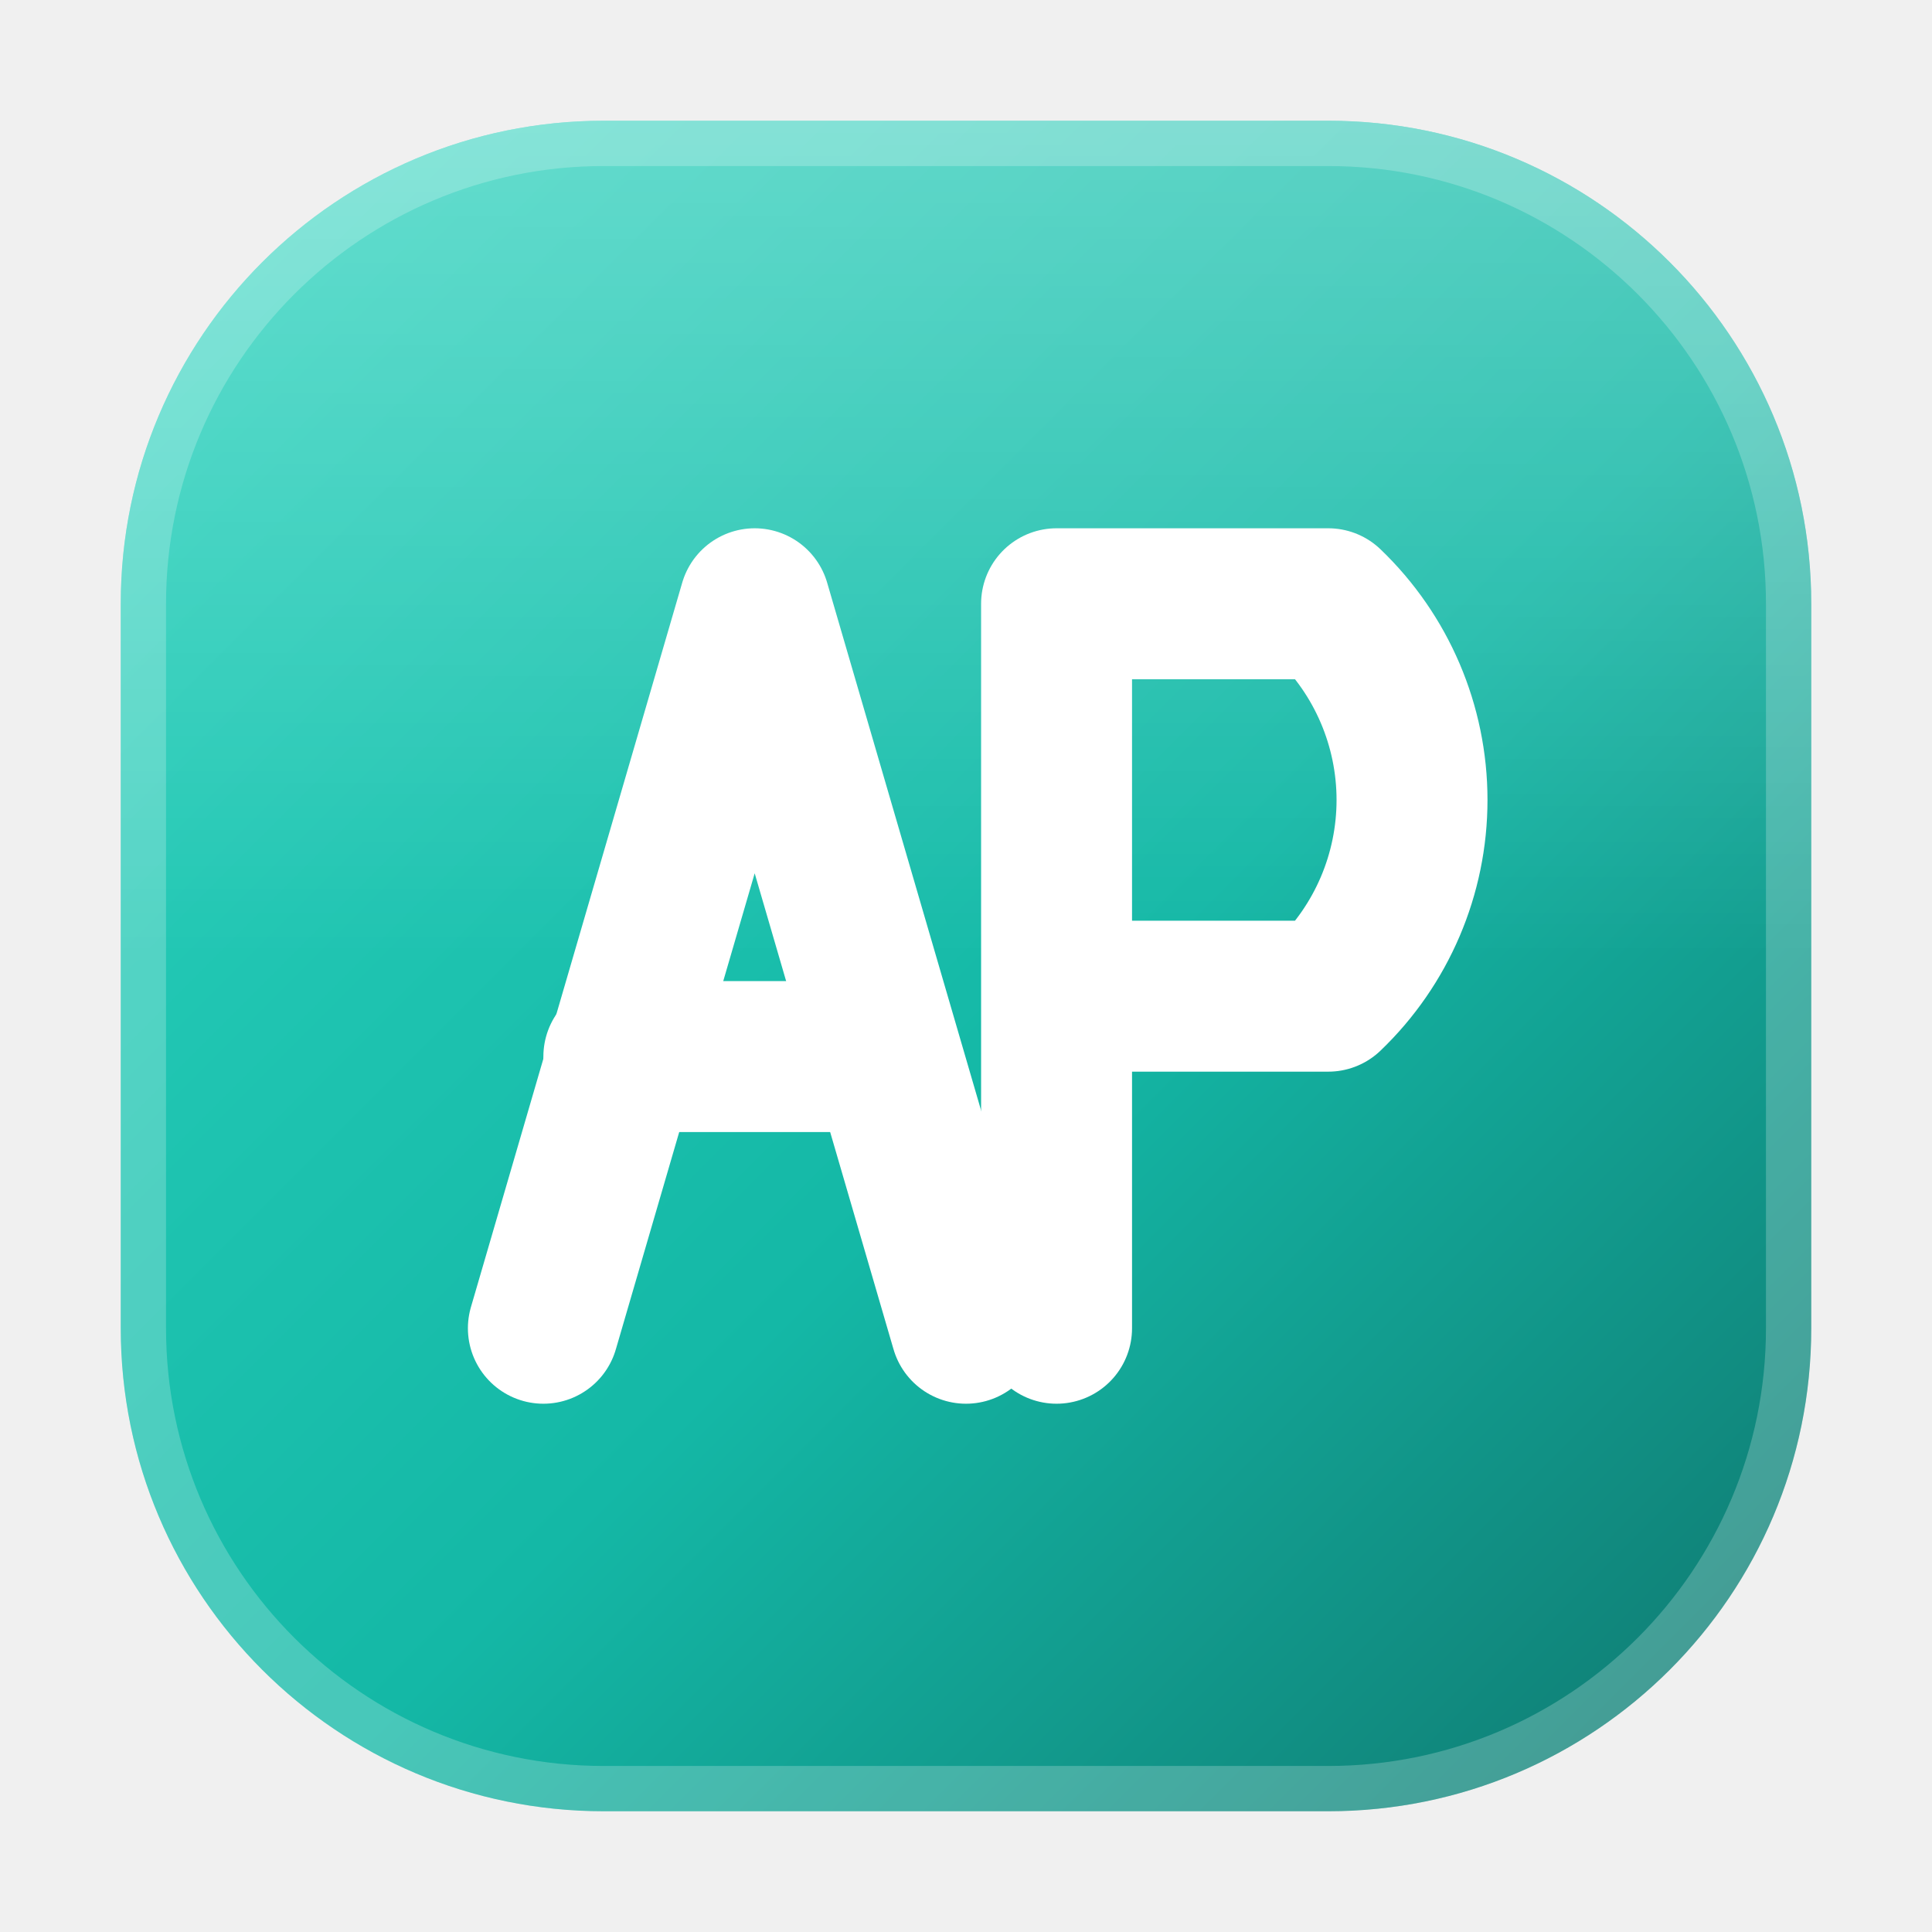
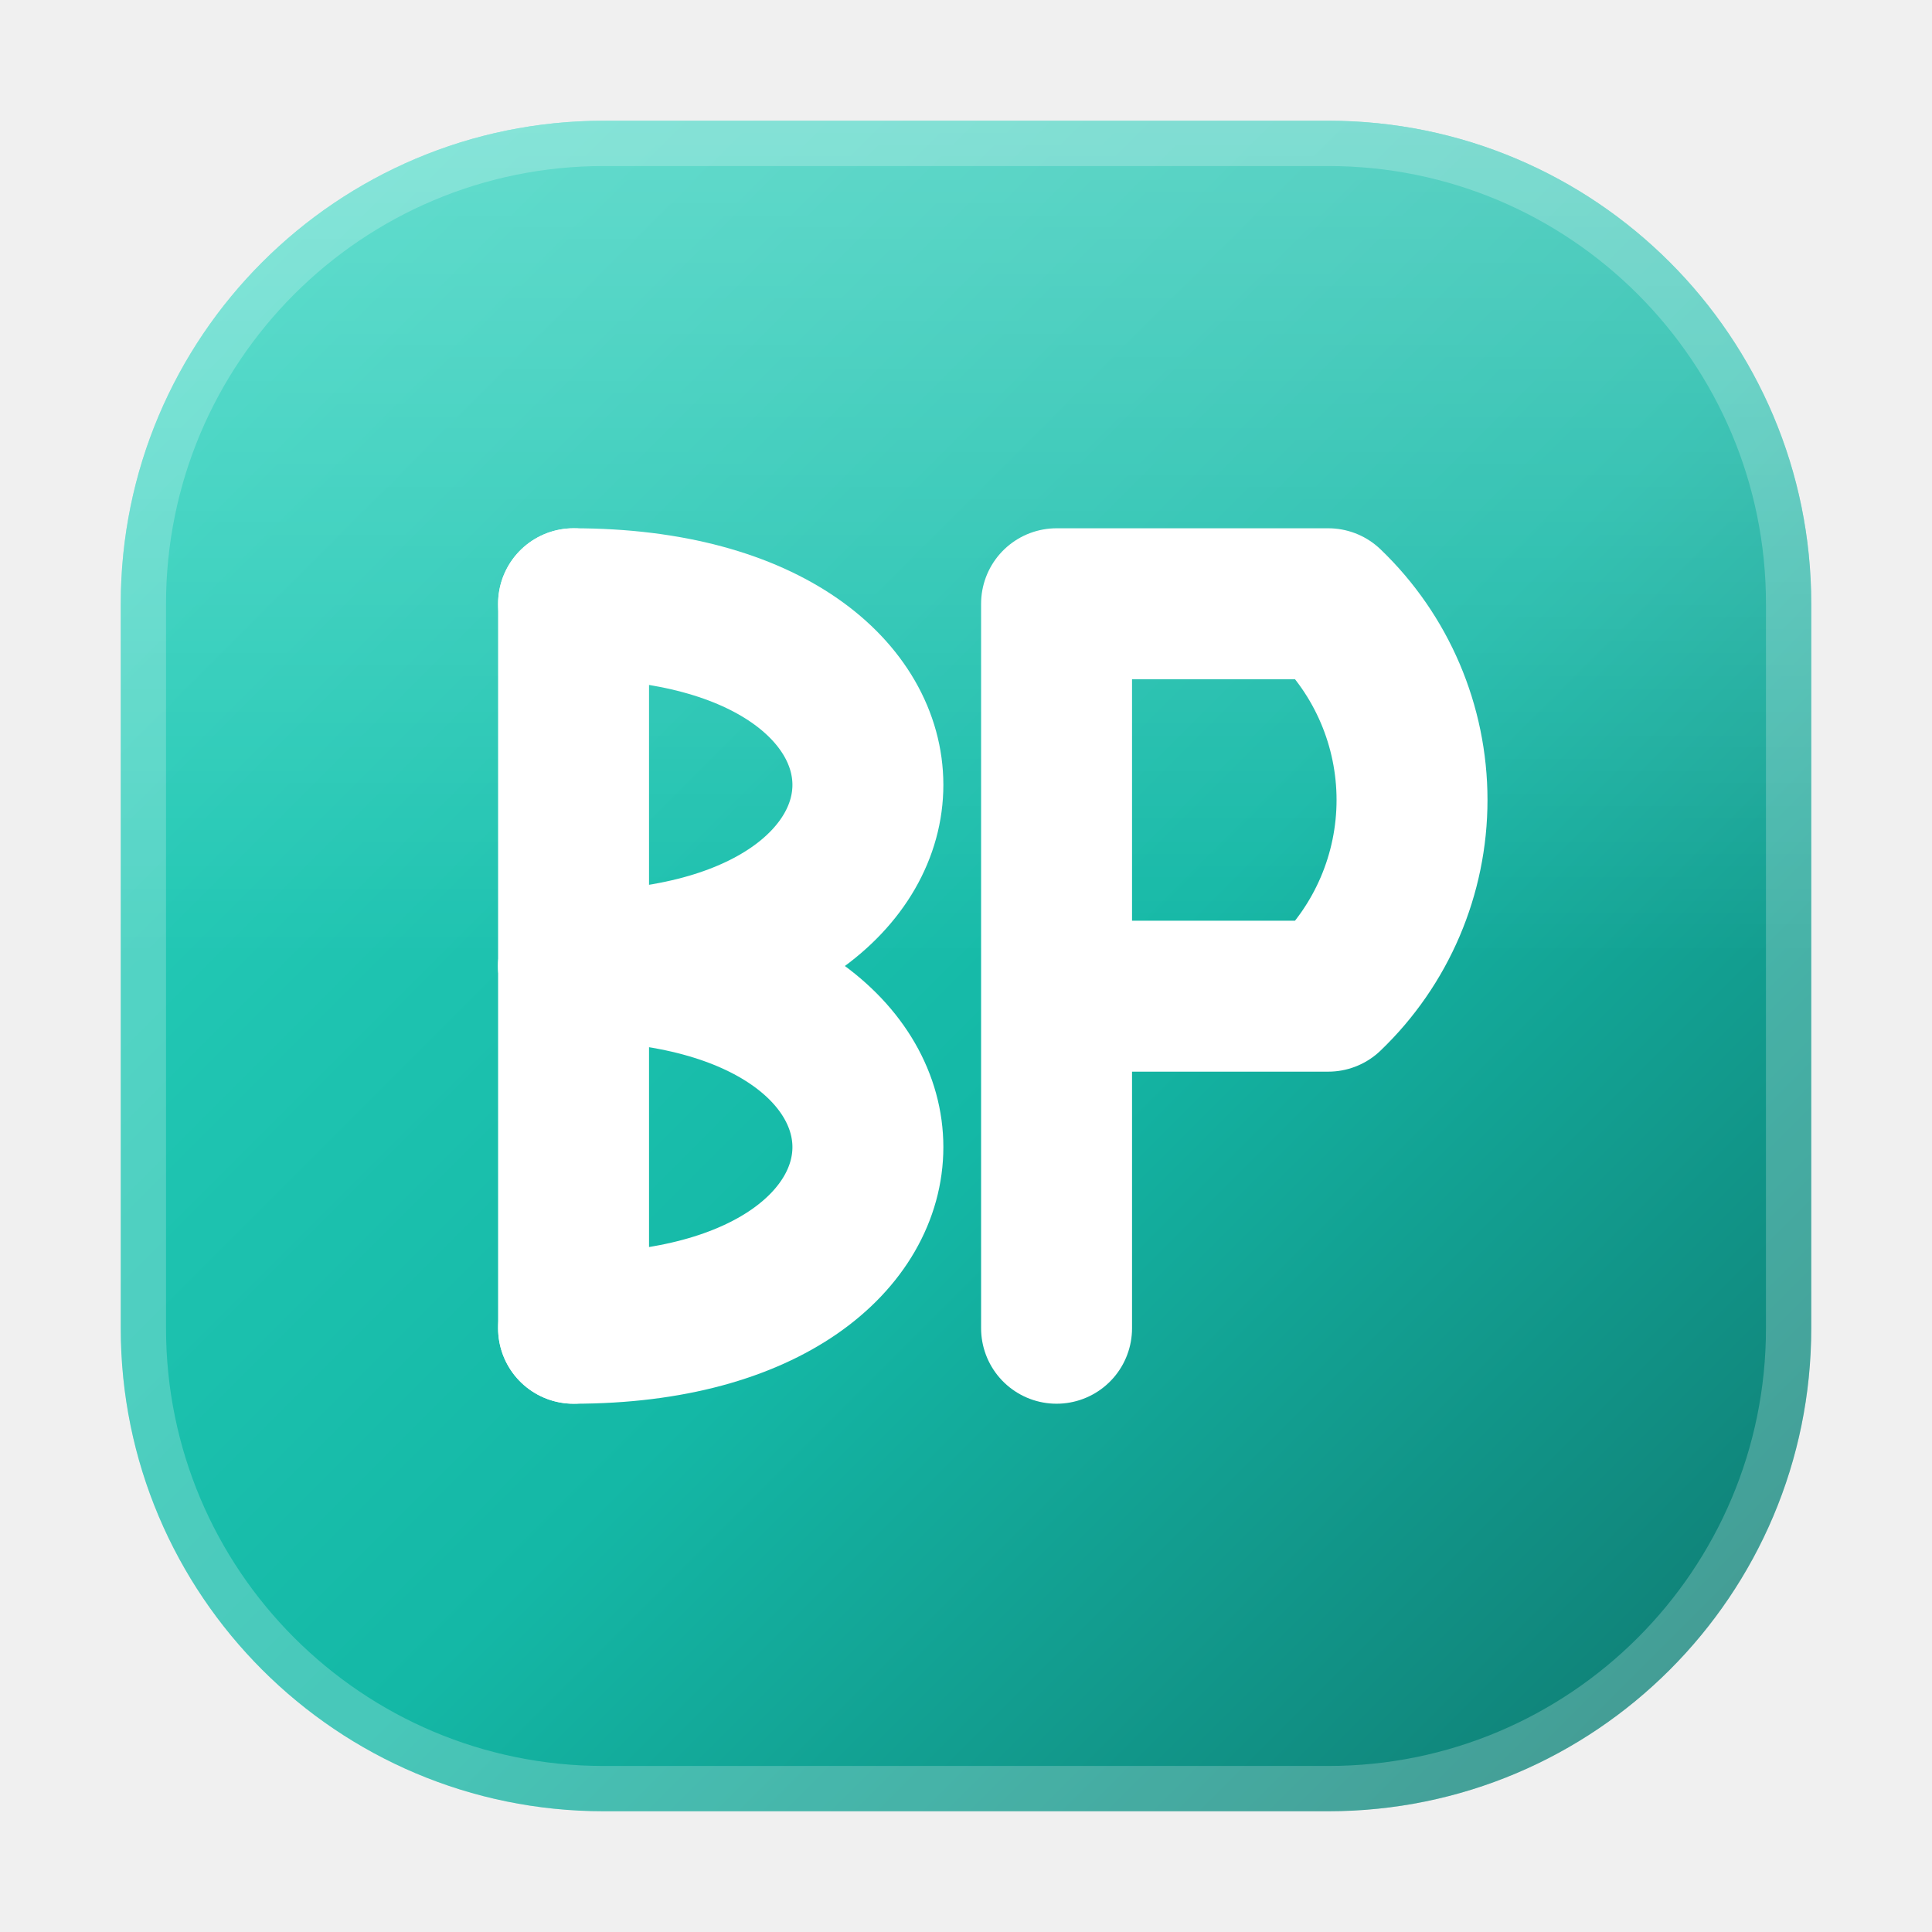
<svg xmlns="http://www.w3.org/2000/svg" viewBox="0 0 64 64" width="64" height="64" role="img" aria-labelledby="title">
  <defs>
    <linearGradient id="tg" x1="0" y1="0" x2="1" y2="1">
      <stop offset="0" stop-color="#2dd4bf" />
      <stop offset="0.55" stop-color="#14b8a6" />
      <stop offset="1" stop-color="#0f766e" />
    </linearGradient>
    <linearGradient id="sheen" x1="0" y1="0" x2="0" y2="1">
      <stop offset="0" stop-color="#ffffff" stop-opacity="0.28" />
      <stop offset="0.5" stop-color="#ffffff" stop-opacity="0" />
    </linearGradient>
  </defs>
  <rect x="4" y="4" width="56" height="56" rx="16" fill="url(#tg)" />
  <rect x="4" y="4" width="56" height="56" rx="16" fill="url(#sheen)" />
  <rect x="4.75" y="4.75" width="54.5" height="54.5" rx="15.25" fill="none" stroke="#ffffff" stroke-opacity="0.22" stroke-width="1.5" />
  <g fill="none" stroke="#ffffff" stroke-width="5" stroke-linecap="round" stroke-linejoin="round">
-     <path d="M18 44 L25 20 L32 44" />
-     <path d="M20.5 35 L28 35" />
+     <path d="M19 44 L19 20" />
+     <path d="M19 20 C 32 20 32 32 19 32" />
+     <path d="M19 32 C 32 32 32 44 19 44" />
    <path d="M35 44 L35 20 L44 20 A9 9 0 0 1 44 33 L35 33" />
  </g>
</svg>
